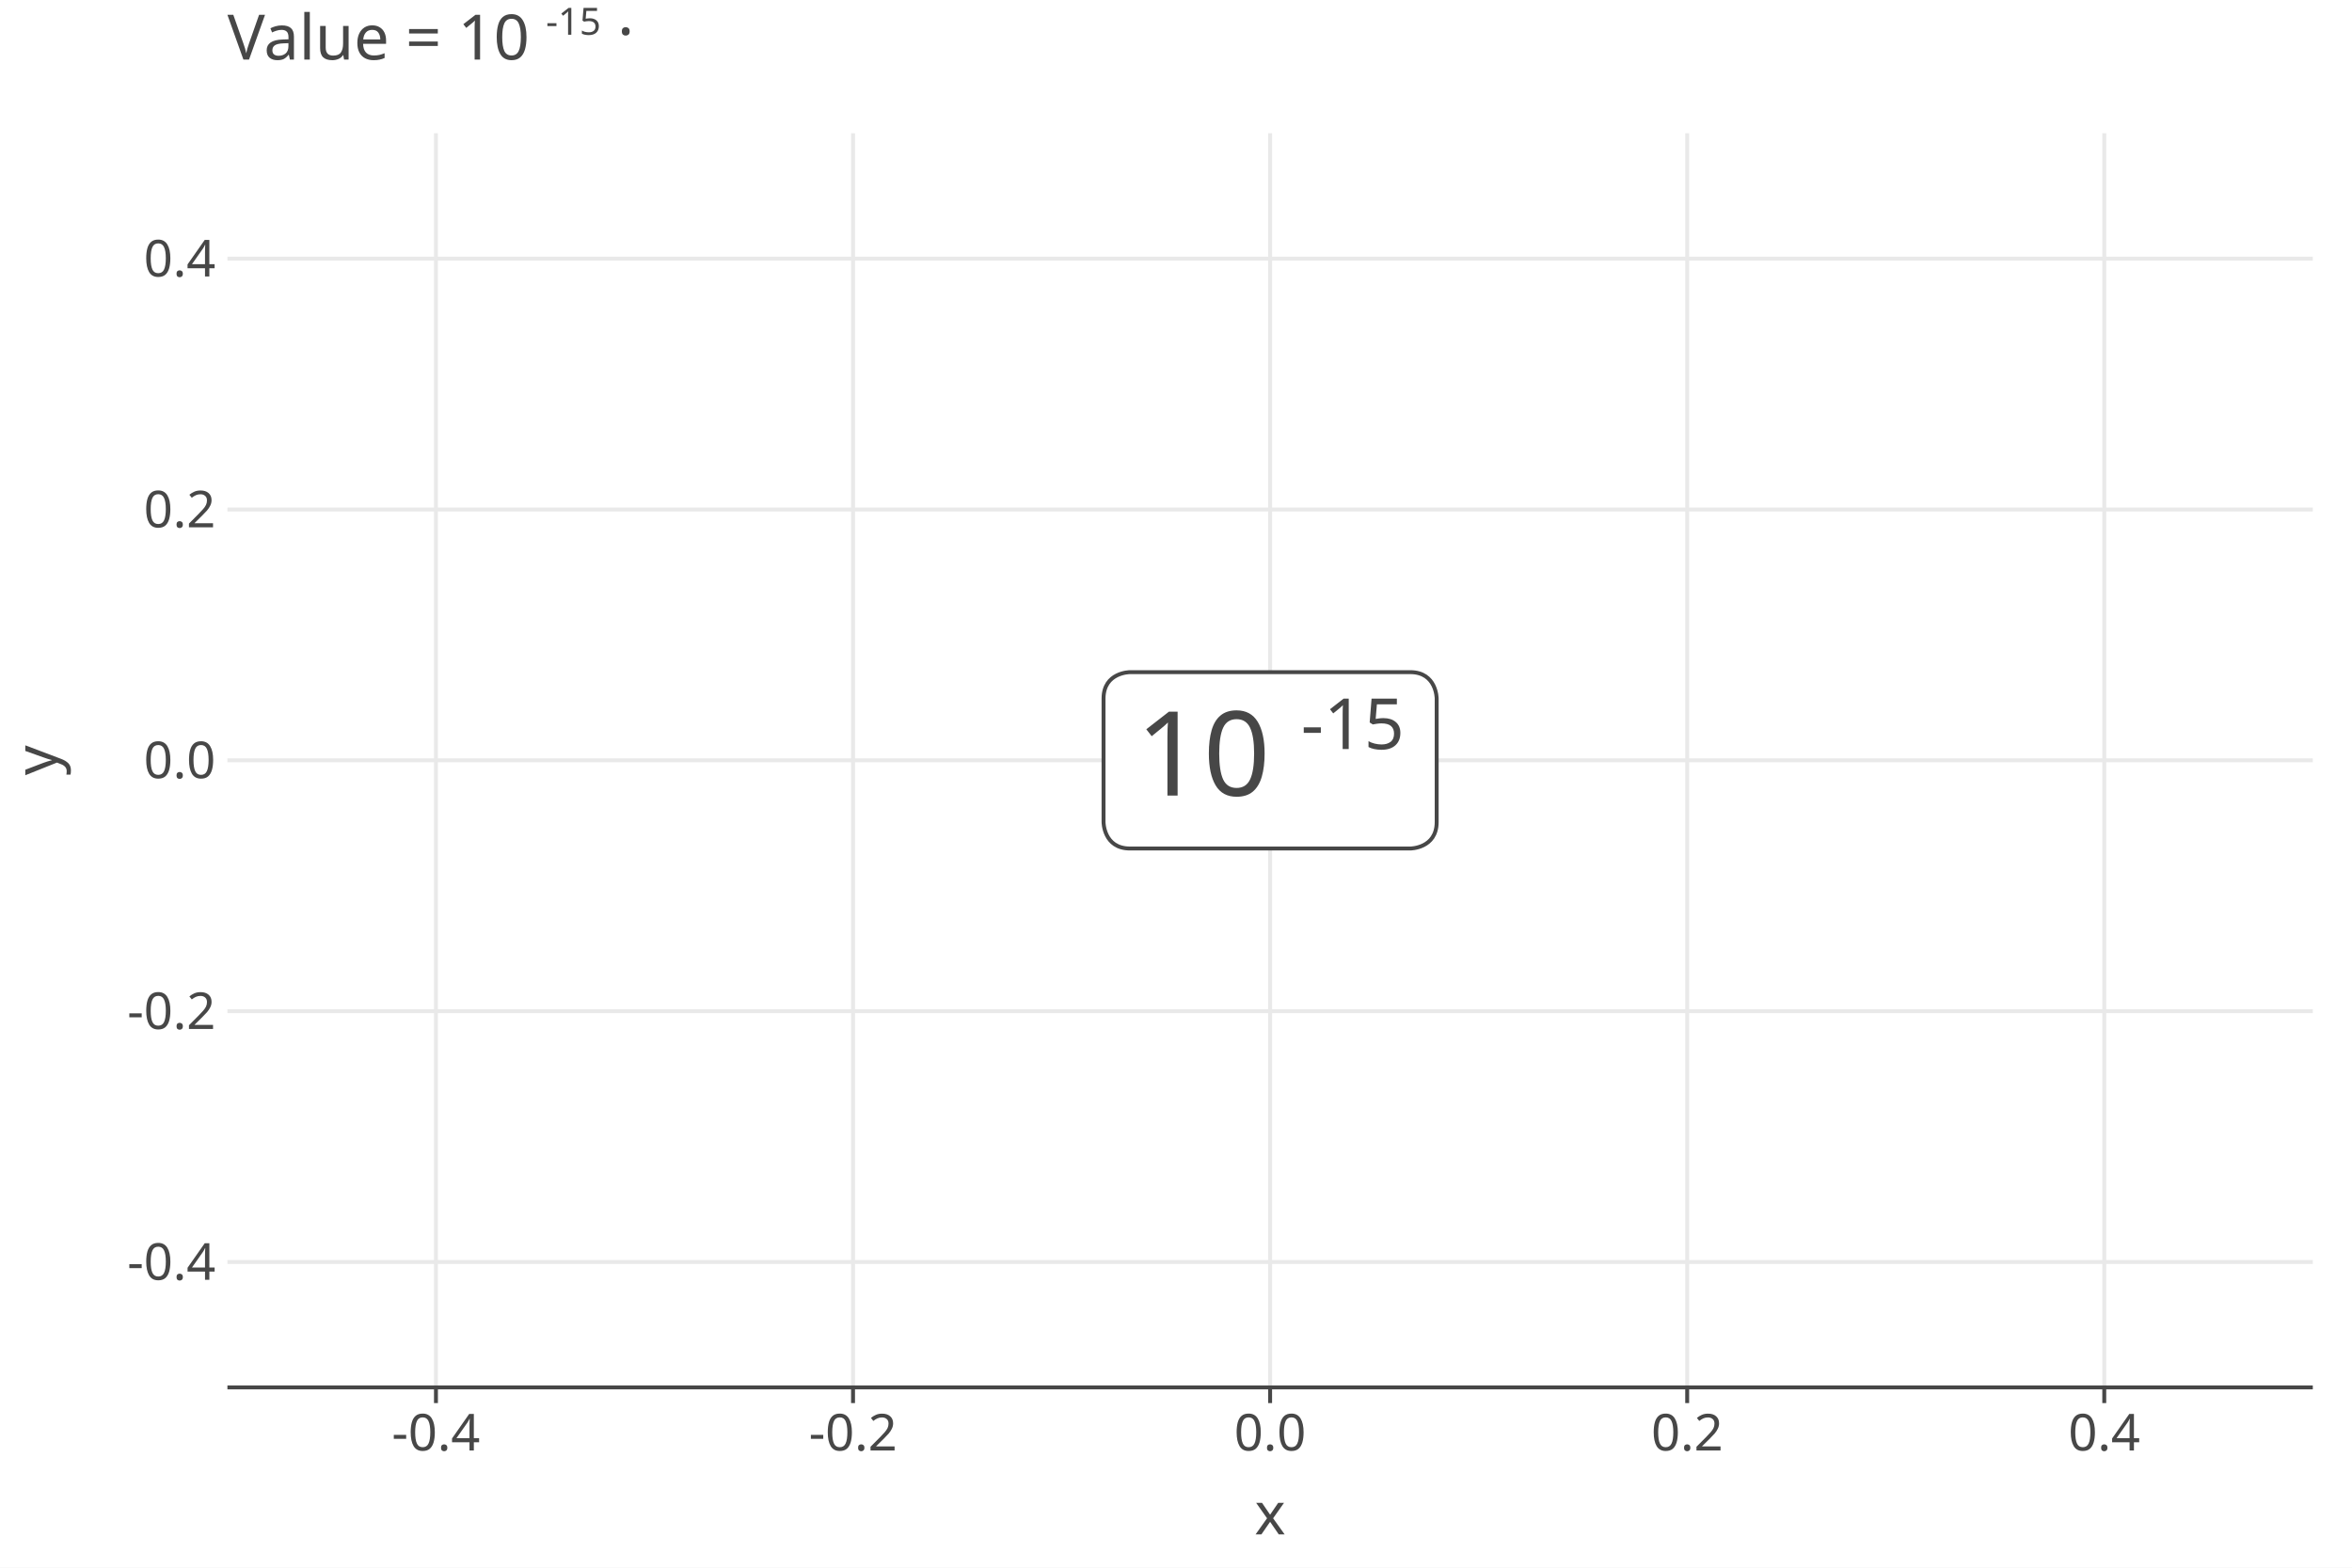
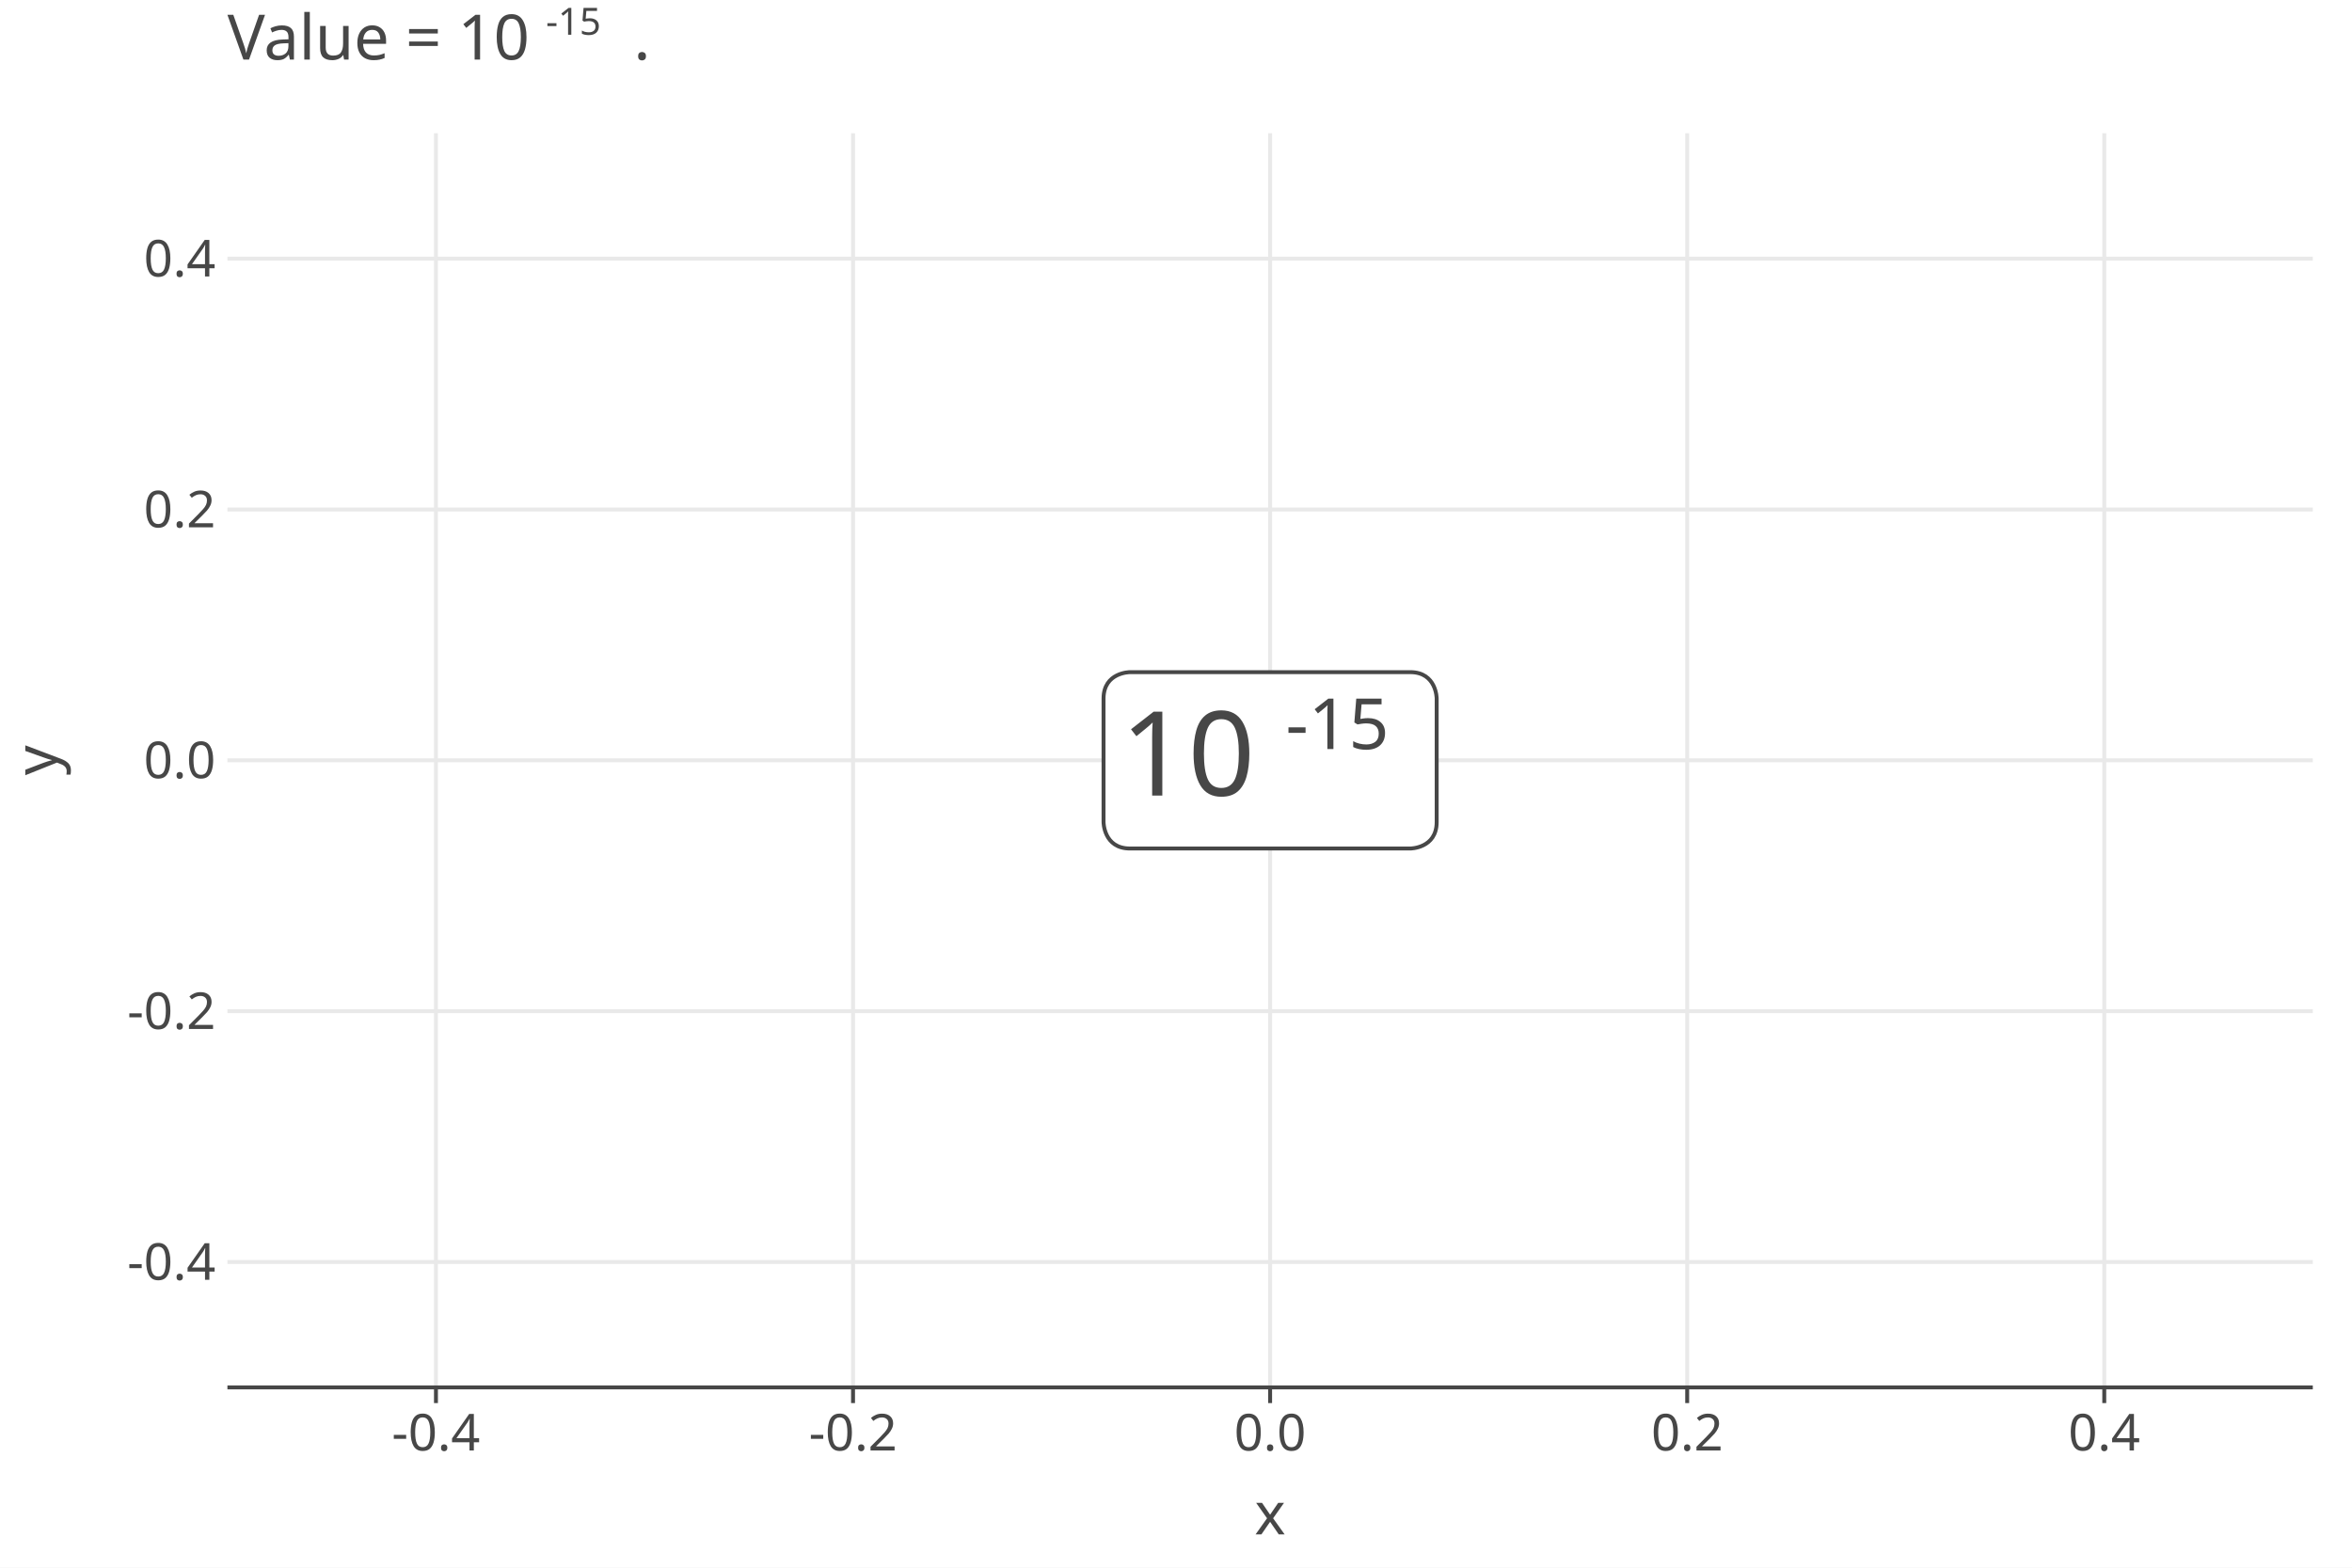
<svg xmlns="http://www.w3.org/2000/svg" class="plt-container" width="600.0" height="400.0">
  <style type="text/css">
  .plt-container {
   font-family: Lucida Grande, sans-serif;
   user-select: none;
   -webkit-user-select: none;
   -moz-user-select: none;
   -ms-user-select: none;
}
text {
   text-rendering: optimizeLegibility;
}
- #plAwaxc .plot-title {
+ #pO1yxGB .plot-title {
   fill: #474747;
   font-family: Lucida Grande, sans-serif;
   font-size: 16.0px;
   font-weight: normal;
   font-style: normal;   
}
- #plAwaxc .plot-subtitle {
+ #pO1yxGB .plot-subtitle {
   fill: #474747;
   font-family: Lucida Grande, sans-serif;
   font-size: 15.0px;
   font-weight: normal;
   font-style: normal;   
}
- #plAwaxc .plot-caption {
-    fill: #474747;
-    font-family: Lucida Grande, sans-serif;
-    font-size: 13.0px;
-    font-weight: normal;
-    font-style: normal;   
- }
- #plAwaxc .legend-title {
+ #pO1yxGB .plot-caption {
+    fill: #474747;
+    font-family: Lucida Grande, sans-serif;
+    font-size: 13.0px;
+    font-weight: normal;
+    font-style: normal;   
+ }
+ #pO1yxGB .legend-title {
   fill: #474747;
   font-family: Lucida Grande, sans-serif;
   font-size: 15.0px;
   font-weight: normal;
   font-style: normal;   
}
- #plAwaxc .legend-item {
-    fill: #474747;
-    font-family: Lucida Grande, sans-serif;
-    font-size: 13.0px;
-    font-weight: normal;
-    font-style: normal;   
- }
- #plAwaxc .axis-title-x {
+ #pO1yxGB .legend-item {
+    fill: #474747;
+    font-family: Lucida Grande, sans-serif;
+    font-size: 13.0px;
+    font-weight: normal;
+    font-style: normal;   
+ }
+ #pO1yxGB .axis-title-x {
   fill: #474747;
   font-family: Lucida Grande, sans-serif;
   font-size: 15.0px;
   font-weight: normal;
   font-style: normal;   
}
- #plAwaxc .axis-text-x {
-    fill: #474747;
-    font-family: Lucida Grande, sans-serif;
-    font-size: 13.0px;
-    font-weight: normal;
-    font-style: normal;   
- }
- #dQ0lh8O .axis-tooltip-text-x {
+ #pO1yxGB .axis-text-x {
+    fill: #474747;
+    font-family: Lucida Grande, sans-serif;
+    font-size: 13.0px;
+    font-weight: normal;
+    font-style: normal;   
+ }
+ #dPfKrIN .axis-tooltip-text-x {
   fill: #ffffff;
   font-family: Lucida Grande, sans-serif;
   font-size: 13.0px;
   font-weight: normal;
   font-style: normal;   
}
- #plAwaxc .axis-title-y {
+ #pO1yxGB .axis-title-y {
   fill: #474747;
   font-family: Lucida Grande, sans-serif;
   font-size: 15.0px;
   font-weight: normal;
   font-style: normal;   
}
- #plAwaxc .axis-text-y {
-    fill: #474747;
-    font-family: Lucida Grande, sans-serif;
-    font-size: 13.0px;
-    font-weight: normal;
-    font-style: normal;   
- }
- #dQ0lh8O .axis-tooltip-text-y {
+ #pO1yxGB .axis-text-y {
+    fill: #474747;
+    font-family: Lucida Grande, sans-serif;
+    font-size: 13.0px;
+    font-weight: normal;
+    font-style: normal;   
+ }
+ #dPfKrIN .axis-tooltip-text-y {
   fill: #ffffff;
   font-family: Lucida Grande, sans-serif;
   font-size: 13.0px;
   font-weight: normal;
   font-style: normal;   
}
- #plAwaxc .facet-strip-text-x {
-    fill: #474747;
-    font-family: Lucida Grande, sans-serif;
-    font-size: 13.0px;
-    font-weight: normal;
-    font-style: normal;   
- }
- #plAwaxc .facet-strip-text-y {
-    fill: #474747;
-    font-family: Lucida Grande, sans-serif;
-    font-size: 13.0px;
-    font-weight: normal;
-    font-style: normal;   
- }
- #dQ0lh8O .tooltip-text {
-    fill: #474747;
-    font-family: Lucida Grande, sans-serif;
-    font-size: 13.0px;
-    font-weight: normal;
-    font-style: normal;   
- }
- #dQ0lh8O .tooltip-title {
+ #pO1yxGB .facet-strip-text-x {
+    fill: #474747;
+    font-family: Lucida Grande, sans-serif;
+    font-size: 13.0px;
+    font-weight: normal;
+    font-style: normal;   
+ }
+ #pO1yxGB .facet-strip-text-y {
+    fill: #474747;
+    font-family: Lucida Grande, sans-serif;
+    font-size: 13.0px;
+    font-weight: normal;
+    font-style: normal;   
+ }
+ #dPfKrIN .tooltip-text {
+    fill: #474747;
+    font-family: Lucida Grande, sans-serif;
+    font-size: 13.0px;
+    font-weight: normal;
+    font-style: normal;   
+ }
+ #dPfKrIN .tooltip-title {
   fill: #474747;
   font-family: Lucida Grande, sans-serif;
   font-size: 13.0px;
   font-weight: bold;
   font-style: normal;   
}
- #dQ0lh8O .tooltip-label {
+ #dPfKrIN .tooltip-label {
   fill: #474747;
   font-family: Lucida Grande, sans-serif;
   font-size: 13.0px;
   font-weight: bold;
   font-style: normal;   
}

  </style>
-   <g id="plAwaxc">
+   <g id="pO1yxGB">
    <path fill-rule="evenodd" fill="rgb(255,255,255)" fill-opacity="1.0" d="M0.0 0.0 L0.0 400.0 L600.0 400.0 L600.0 0.0 Z">
    </path>
    <g transform="translate(23.0 34.0 ) ">
      <g transform="translate(35.01531 0.0 ) ">
        <line x1="53.198" y1="320.0" x2="53.198" y2="0.0" stroke="rgb(233,233,233)" stroke-opacity="1.0" stroke-width="1.0" fill="none">
        </line>
        <line x1="159.595" y1="320.0" x2="159.595" y2="0.0" stroke="rgb(233,233,233)" stroke-opacity="1.0" stroke-width="1.0" fill="none">
        </line>
        <line x1="265.992" y1="320.0" x2="265.992" y2="0.0" stroke="rgb(233,233,233)" stroke-opacity="1.0" stroke-width="1.0" fill="none">
        </line>
        <line x1="372.389" y1="320.0" x2="372.389" y2="0.0" stroke="rgb(233,233,233)" stroke-opacity="1.0" stroke-width="1.0" fill="none">
        </line>
        <line x1="478.786" y1="320.0" x2="478.786" y2="0.0" stroke="rgb(233,233,233)" stroke-opacity="1.0" stroke-width="1.0" fill="none">
        </line>
      </g>
      <g transform="translate(35.01531 320.0 ) ">
        <g transform="translate(53.19847 0.0 ) ">
          <line stroke-width="1.0" stroke="rgb(71,71,71)" stroke-opacity="1.0" x2="0.0" y2="4.0">
          </line>
          <g transform="translate(0.0 7.0 ) ">
            <text class="axis-text-x" text-anchor="middle" dy="0.7em">
              <tspan>
              -0.4
              </tspan>
            </text>
          </g>
        </g>
        <g transform="translate(159.5954 0.0 ) ">
          <line stroke-width="1.0" stroke="rgb(71,71,71)" stroke-opacity="1.0" x2="0.0" y2="4.0">
          </line>
          <g transform="translate(0.0 7.0 ) ">
            <text class="axis-text-x" text-anchor="middle" dy="0.7em">
              <tspan>
              -0.2
              </tspan>
            </text>
          </g>
        </g>
        <g transform="translate(265.9923 0.0 ) ">
          <line stroke-width="1.0" stroke="rgb(71,71,71)" stroke-opacity="1.0" x2="0.0" y2="4.0">
          </line>
          <g transform="translate(0.0 7.0 ) ">
            <text class="axis-text-x" text-anchor="middle" dy="0.7em">
              <tspan>
              0.0
              </tspan>
            </text>
          </g>
        </g>
        <g transform="translate(372.3893 0.0 ) ">
          <line stroke-width="1.0" stroke="rgb(71,71,71)" stroke-opacity="1.0" x2="0.0" y2="4.0">
          </line>
          <g transform="translate(0.0 7.0 ) ">
            <text class="axis-text-x" text-anchor="middle" dy="0.7em">
              <tspan>
              0.2
              </tspan>
            </text>
          </g>
        </g>
        <g transform="translate(478.7862 0.0 ) ">
          <line stroke-width="1.0" stroke="rgb(71,71,71)" stroke-opacity="1.0" x2="0.0" y2="4.0">
          </line>
          <g transform="translate(0.0 7.0 ) ">
            <text class="axis-text-x" text-anchor="middle" dy="0.7em">
              <tspan>
              0.4
              </tspan>
            </text>
          </g>
        </g>
        <line x1="0.0" y1="0.0" x2="531.985" y2="0.0" stroke-width="1.0" stroke="rgb(71,71,71)" stroke-opacity="1.0">
        </line>
      </g>
      <g transform="translate(35.01531 0.0 ) ">
        <line x1="0.0" y1="288.0" x2="531.985" y2="288.0" stroke="rgb(233,233,233)" stroke-opacity="1.0" stroke-width="1.0" fill="none">
        </line>
        <line x1="0.0" y1="224.0" x2="531.985" y2="224.0" stroke="rgb(233,233,233)" stroke-opacity="1.0" stroke-width="1.0" fill="none">
        </line>
        <line x1="0.0" y1="160.0" x2="531.985" y2="160.0" stroke="rgb(233,233,233)" stroke-opacity="1.0" stroke-width="1.0" fill="none">
        </line>
        <line x1="0.0" y1="96.0" x2="531.985" y2="96.0" stroke="rgb(233,233,233)" stroke-opacity="1.0" stroke-width="1.0" fill="none">
        </line>
        <line x1="0.0" y1="32.0" x2="531.985" y2="32.0" stroke="rgb(233,233,233)" stroke-opacity="1.0" stroke-width="1.0" fill="none">
        </line>
      </g>
      <g transform="translate(35.01531 0.0 ) ">
        <g transform="translate(0.0 288.0 ) ">
          <g transform="translate(-3.0 0.0 ) ">
            <text class="axis-text-y" text-anchor="end" dy="0.35em">
              <tspan>
              -0.4
              </tspan>
            </text>
          </g>
        </g>
        <g transform="translate(0.0 224.0 ) ">
          <g transform="translate(-3.0 0.0 ) ">
            <text class="axis-text-y" text-anchor="end" dy="0.35em">
              <tspan>
              -0.2
              </tspan>
            </text>
          </g>
        </g>
        <g transform="translate(0.0 160.0 ) ">
          <g transform="translate(-3.0 0.0 ) ">
            <text class="axis-text-y" text-anchor="end" dy="0.35em">
              <tspan>
              0.0
              </tspan>
            </text>
          </g>
        </g>
        <g transform="translate(0.0 96.0 ) ">
          <g transform="translate(-3.0 0.0 ) ">
            <text class="axis-text-y" text-anchor="end" dy="0.35em">
              <tspan>
              0.2
              </tspan>
            </text>
          </g>
        </g>
        <g transform="translate(0.0 32.0 ) ">
          <g transform="translate(-3.0 0.0 ) ">
            <text class="axis-text-y" text-anchor="end" dy="0.35em">
              <tspan>
              0.4
              </tspan>
            </text>
          </g>
        </g>
      </g>
-       <g transform="translate(35.01531 0.0 ) " clip-path="url(#cc1Hnkl)" clip-bounds-jfx="[rect (0.0, 0.0), (531.985, 320.0)]">
+       <g transform="translate(35.01531 0.0 ) " clip-path="url(#c77FSUi)" clip-bounds-jfx="[rect (0.0, 0.0), (531.985, 320.0)]">
        <defs>
-           <clipPath id="cc1Hnkl">
+           <clipPath id="c77FSUi">
            <rect x="0.0" y="0.0" width="531.985" height="320.0">
            </rect>
          </clipPath>
        </defs>
        <g transform="rotate(0.0 265.9923 160.0 ) ">
          <path d="M301.734 182.5 C301.734 182.5 308.484 182.5 308.484 175.75 L308.484 144.25 C308.484 144.25 308.484 137.5 301.734 137.5 L230.25 137.5 C230.25 137.5 223.5 137.5 223.5 144.25 L223.5 175.75 C223.5 175.75 223.5 182.5 230.25 182.5 Z" stroke="rgb(71,71,71)" stroke-opacity="1.0" fill="rgb(255,255,255)" fill-opacity="1.0" stroke-width="1.0">
          </path>
          <g transform="translate(265.9923 169.0 ) ">
            <text style="fill:#474747;font-size:30.0px;font-family:sans-serif;" y="0.0" text-anchor="middle">
              <tspan>
              10
              </tspan>
              <tspan dy="-0.66em" font-size="0.6em">
              -15
              </tspan>
+               <tspan dy="0.66em" font-size="0.6em">
+               ​
+               </tspan>
            </text>
          </g>
        </g>
      </g>
    </g>
    <g transform="translate(58.01531 15.2 ) ">
      <text class="plot-title" y="0.0">
        <tspan>
        Value = 
        </tspan>
        <tspan>
        10
        </tspan>
        <tspan dy="-0.66em" font-size="0.6em">
        -15
+         </tspan>
+         <tspan dy="0.66em" font-size="0.6em">
+         ​
        </tspan>
        <tspan>
        .
        </tspan>
      </text>
    </g>
    <g transform="translate(14.5 194.0 ) rotate(-90.0 ) ">
      <text class="axis-title-y" y="0.0" text-anchor="middle">
        <tspan>
        y
        </tspan>
      </text>
    </g>
    <g transform="translate(324.0077 391.5 ) ">
      <text class="axis-title-x" y="0.0" text-anchor="middle">
        <tspan>
        x
        </tspan>
      </text>
    </g>
    <path fill="rgb(0,0,0)" fill-opacity="0.0" stroke="rgb(71,71,71)" stroke-opacity="1.0" stroke-width="0.0" d="M0.0 0.0 L0.0 400.0 L600.0 400.0 L600.0 0.0 Z">
    </path>
  </g>
-   <g id="dQ0lh8O">
+   <g id="dPfKrIN">
  </g>
</svg>
